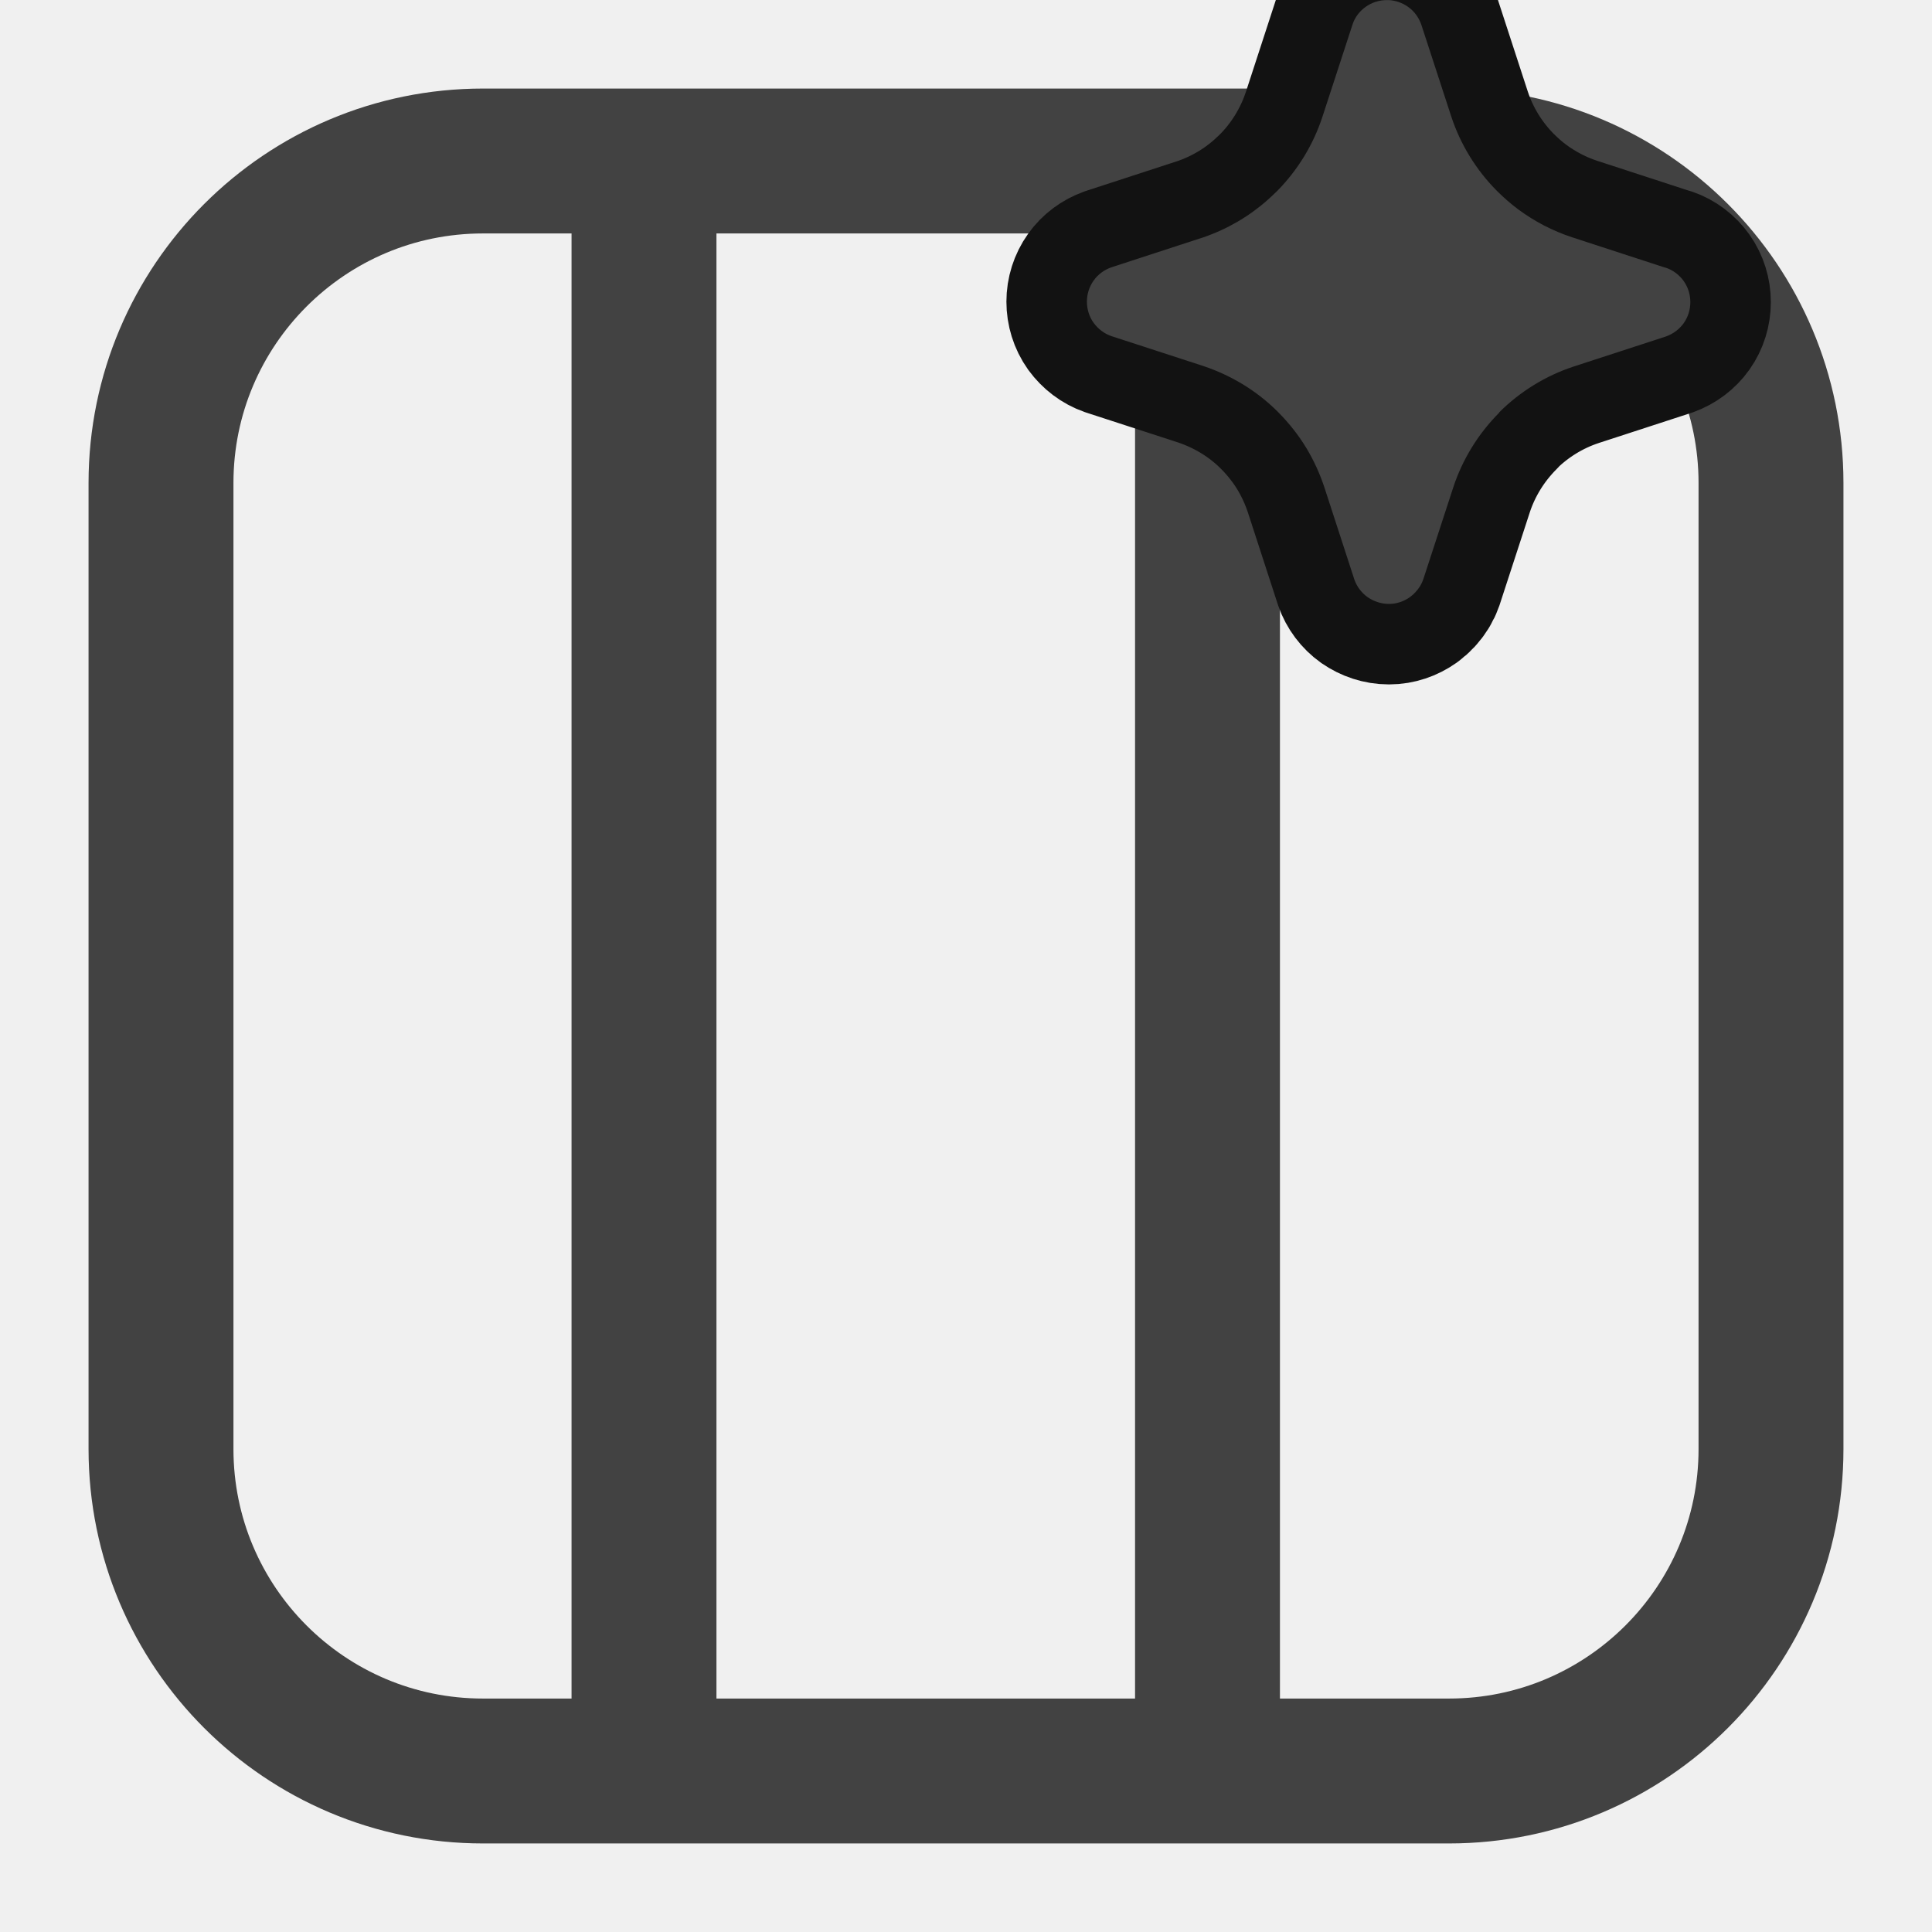
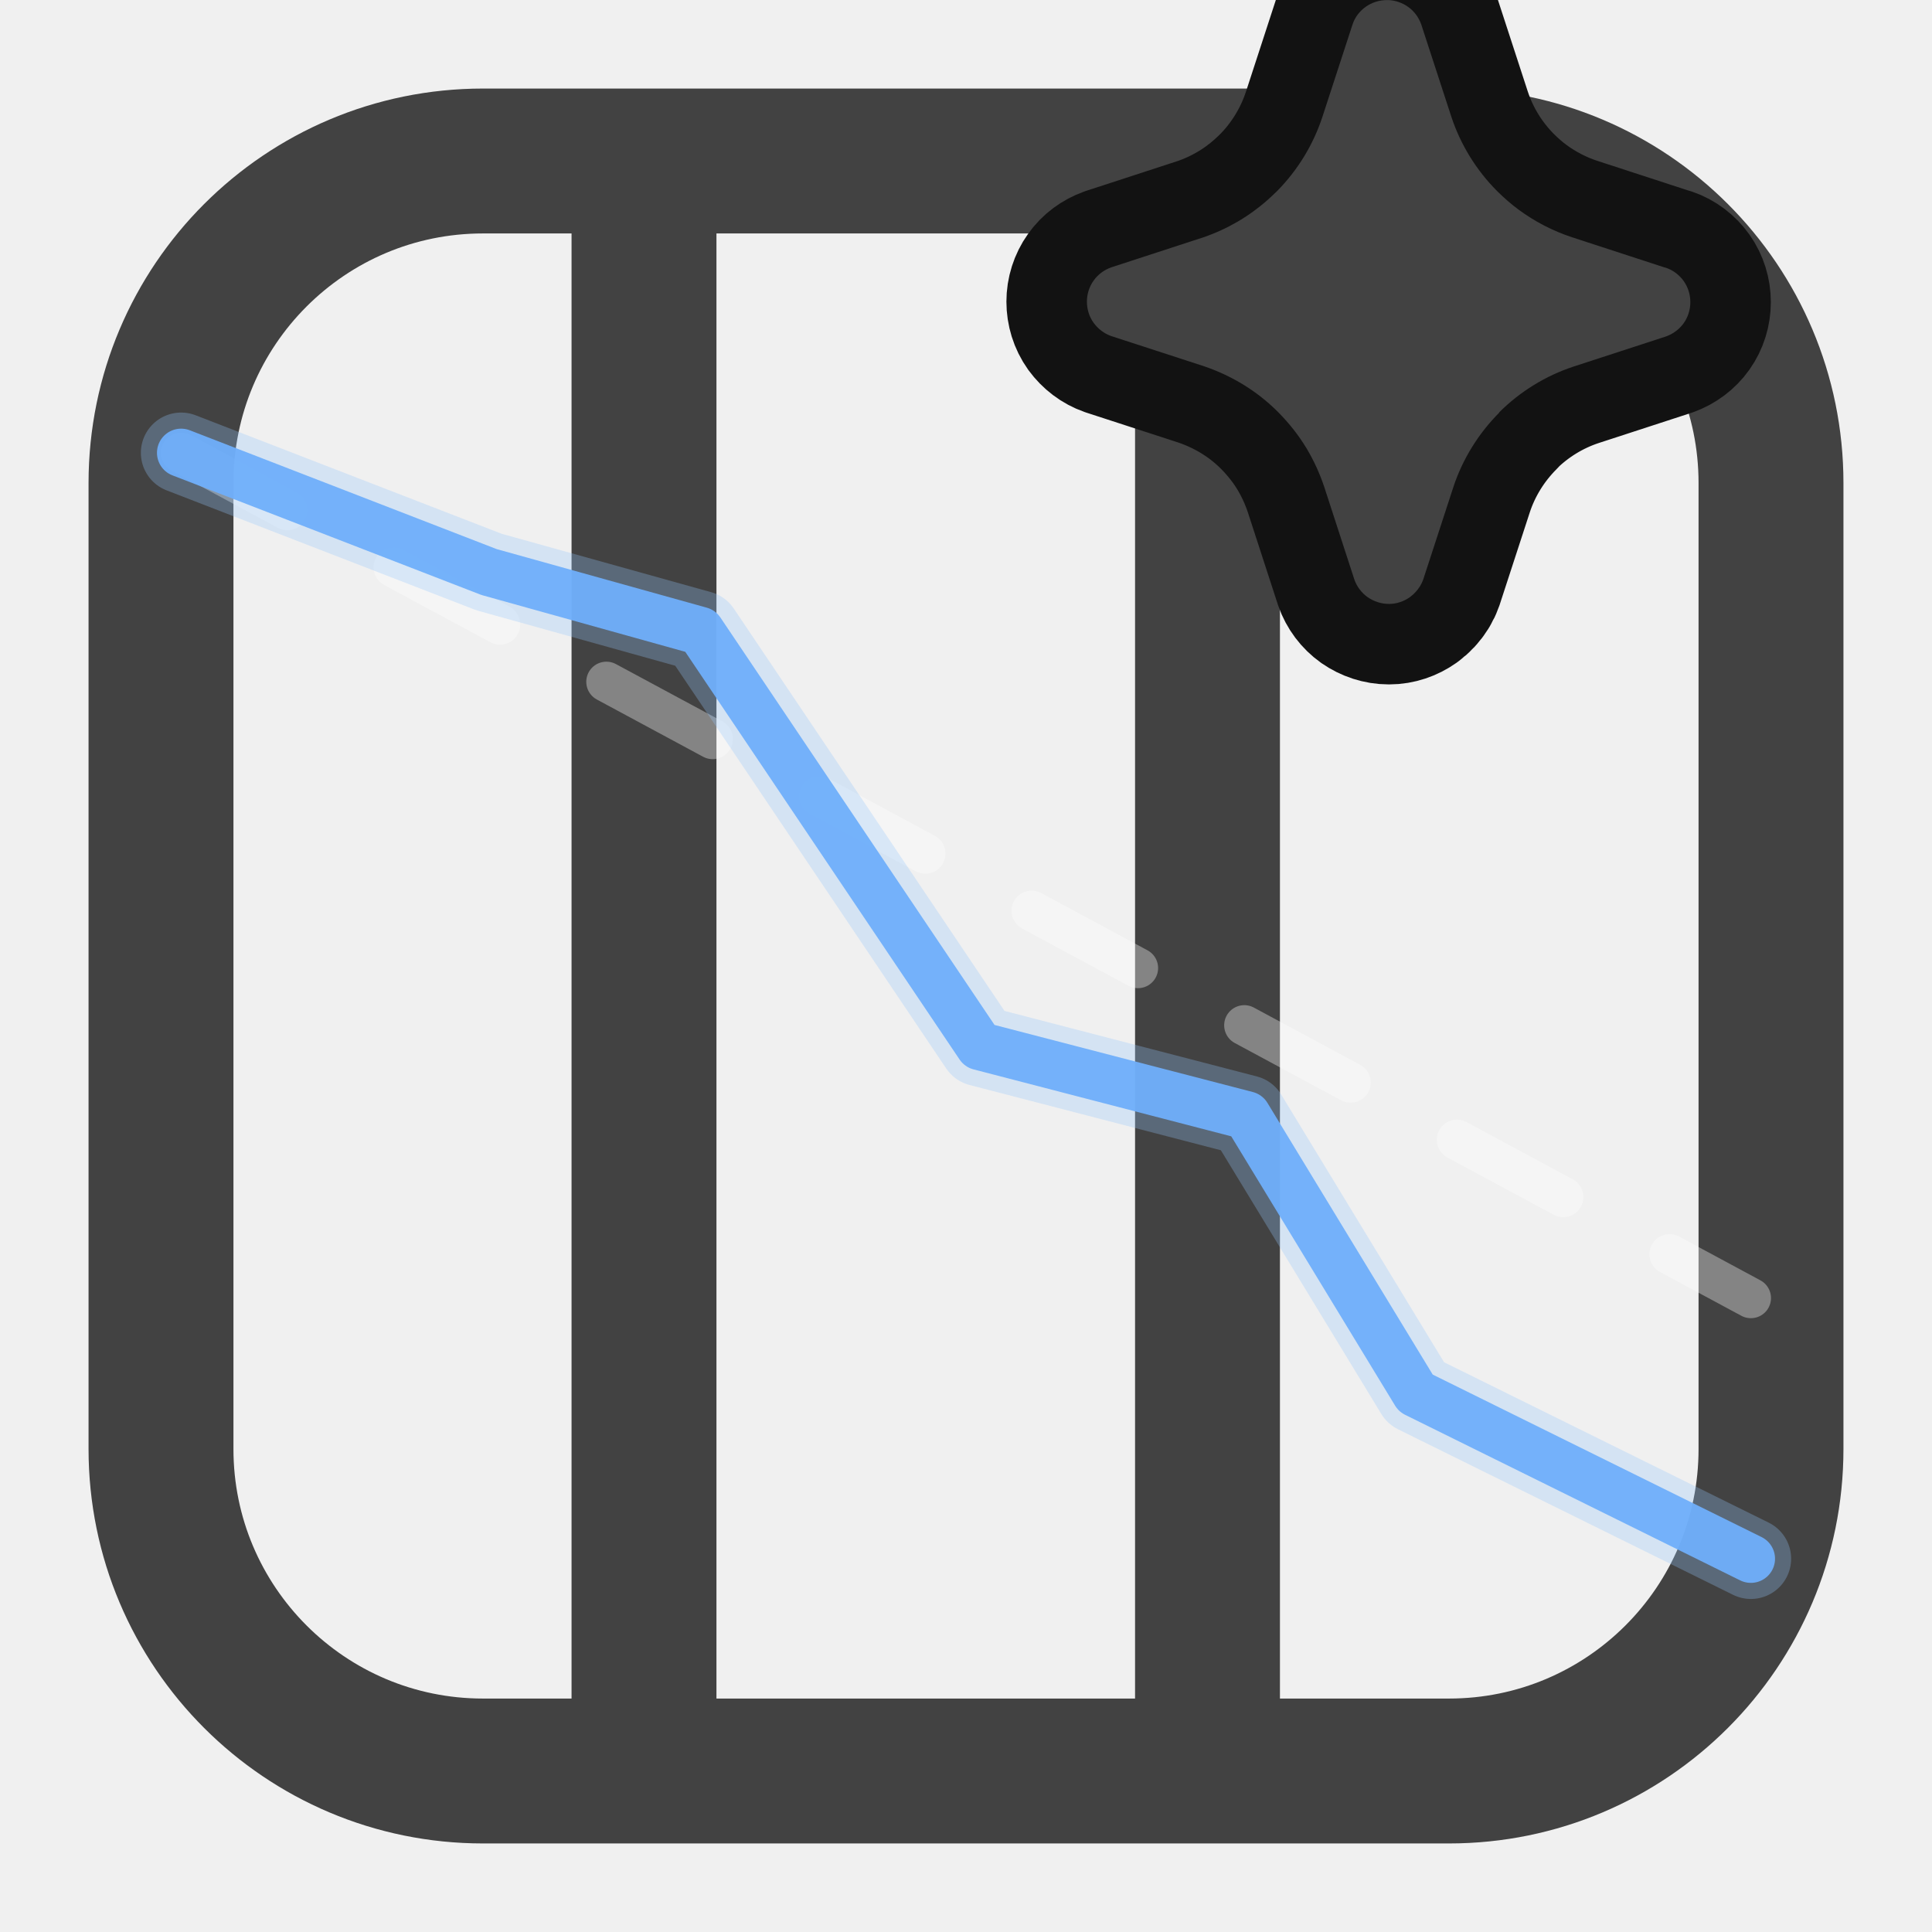
<svg xmlns="http://www.w3.org/2000/svg" width="24" height="24" viewBox="0 0 24 24" fill="none">
  <g clip-path="url(#clip0_2522_21)">
    <rect x="2" y="2" width="20" height="20" rx="4" fill="none" stroke="#424242" stroke-width="1.8" />
    <path fill="none" stroke="#424242" stroke-width="1.8" d="M8 2V22 M15 2V22" />
+     <line x1="2.25" y1="5.625" x2="21.75" y2="16.125" stroke="rgba(255,255,255,0.35)" stroke-width="0.5" stroke-dasharray="1.5,1.5" stroke-linecap="round" />
+     <path d="M2.25 5.625 L6.075 7.106 L8.7 7.838 L12.169 12.994 L15.488 13.856 L17.587 17.306 L21.75 19.363" stroke="#60A5FA" stroke-width="0.6" fill="none" stroke-linecap="round" stroke-linejoin="round" opacity="0.95" />
+     <path d="M2.25 5.625 L6.075 7.106 L8.7 7.838 L12.169 12.994 L15.488 13.856 L17.587 17.306 L21.75 19.363" stroke="#93C5FD" stroke-width="1" fill="none" stroke-linecap="round" stroke-linejoin="round" opacity="0.3" />
    <path fill="none" stroke="#121212" stroke-width="2" stroke-linejoin="round" d="M18.622 5.124C18.882 4.864 19.2 4.668 19.549 4.553L20.697 4.179C20.785 4.147 20.862 4.09 20.916 4.014C20.97 3.938 20.998 3.846 20.998 3.753C20.998 3.66 20.97 3.568 20.916 3.492C20.862 3.416 20.785 3.357 20.697 3.327L20.674 3.321L19.527 2.947C19.288 2.868 19.065 2.752 18.864 2.604C18.771 2.535 18.683 2.458 18.6 2.376C18.34 2.116 18.144 1.798 18.029 1.45L17.655 0.303C17.623 0.214 17.567 0.138 17.49 0.084C17.419 0.034 17.337 0.006 17.252 0.001H17.229C17.134 0.001 17.043 0.03 16.966 0.084C16.89 0.138 16.831 0.214 16.802 0.303L16.428 1.45C16.314 1.797 16.122 2.112 15.866 2.372C15.828 2.409 15.79 2.445 15.752 2.479C15.519 2.687 15.248 2.845 14.952 2.947L13.805 3.321C13.716 3.353 13.639 3.409 13.585 3.486C13.531 3.562 13.502 3.654 13.502 3.747C13.502 3.84 13.53 3.933 13.585 4.01C13.641 4.086 13.716 4.144 13.805 4.175L14.952 4.548C14.997 4.563 15.042 4.58 15.087 4.598C15.384 4.718 15.654 4.894 15.88 5.122C16.015 5.259 16.134 5.409 16.232 5.572C16.322 5.723 16.395 5.883 16.451 6.051L16.824 7.198C16.855 7.287 16.913 7.364 16.989 7.418C17.066 7.471 17.157 7.502 17.252 7.502H17.258C17.349 7.502 17.439 7.471 17.514 7.418C17.565 7.381 17.607 7.335 17.64 7.282C17.657 7.255 17.67 7.227 17.68 7.198L18.054 6.051C18.169 5.702 18.366 5.385 18.625 5.125L18.622 5.124Z" />
    <path d="M18.622 5.124C18.882 4.864 19.2 4.668 19.549 4.553L20.697 4.179C20.785 4.147 20.862 4.09 20.916 4.014C20.97 3.938 20.998 3.846 20.998 3.753C20.998 3.66 20.97 3.568 20.916 3.492C20.862 3.416 20.785 3.357 20.697 3.327L20.674 3.321L19.527 2.947C19.288 2.868 19.065 2.752 18.864 2.604C18.771 2.535 18.683 2.458 18.6 2.376C18.34 2.116 18.144 1.798 18.029 1.45L17.655 0.303C17.623 0.214 17.567 0.138 17.49 0.084C17.419 0.034 17.337 0.006 17.252 0.001H17.229C17.134 0.001 17.043 0.03 16.966 0.084C16.89 0.138 16.831 0.214 16.802 0.303L16.428 1.45C16.314 1.797 16.122 2.112 15.866 2.372C15.828 2.409 15.79 2.445 15.752 2.479C15.519 2.687 15.248 2.845 14.952 2.947L13.805 3.321C13.716 3.353 13.639 3.409 13.585 3.486C13.531 3.562 13.502 3.654 13.502 3.747C13.502 3.84 13.53 3.933 13.585 4.01C13.641 4.086 13.716 4.144 13.805 4.175L14.952 4.548C14.997 4.563 15.042 4.58 15.087 4.598C15.384 4.718 15.654 4.894 15.88 5.122C16.015 5.259 16.134 5.409 16.232 5.572C16.322 5.723 16.395 5.883 16.451 6.051L16.824 7.198C16.855 7.287 16.913 7.364 16.989 7.418C17.066 7.471 17.157 7.502 17.252 7.502H17.258C17.349 7.502 17.439 7.471 17.514 7.418C17.565 7.381 17.607 7.335 17.64 7.282C17.657 7.255 17.67 7.227 17.68 7.198L18.054 6.051C18.169 5.702 18.366 5.385 18.625 5.125L18.622 5.124Z" fill="#424242" />
  </g>
  <defs>
    <clipPath id="clip0_2522_21">
      <rect width="24" height="24" fill="white" />
    </clipPath>
  </defs>
</svg>
